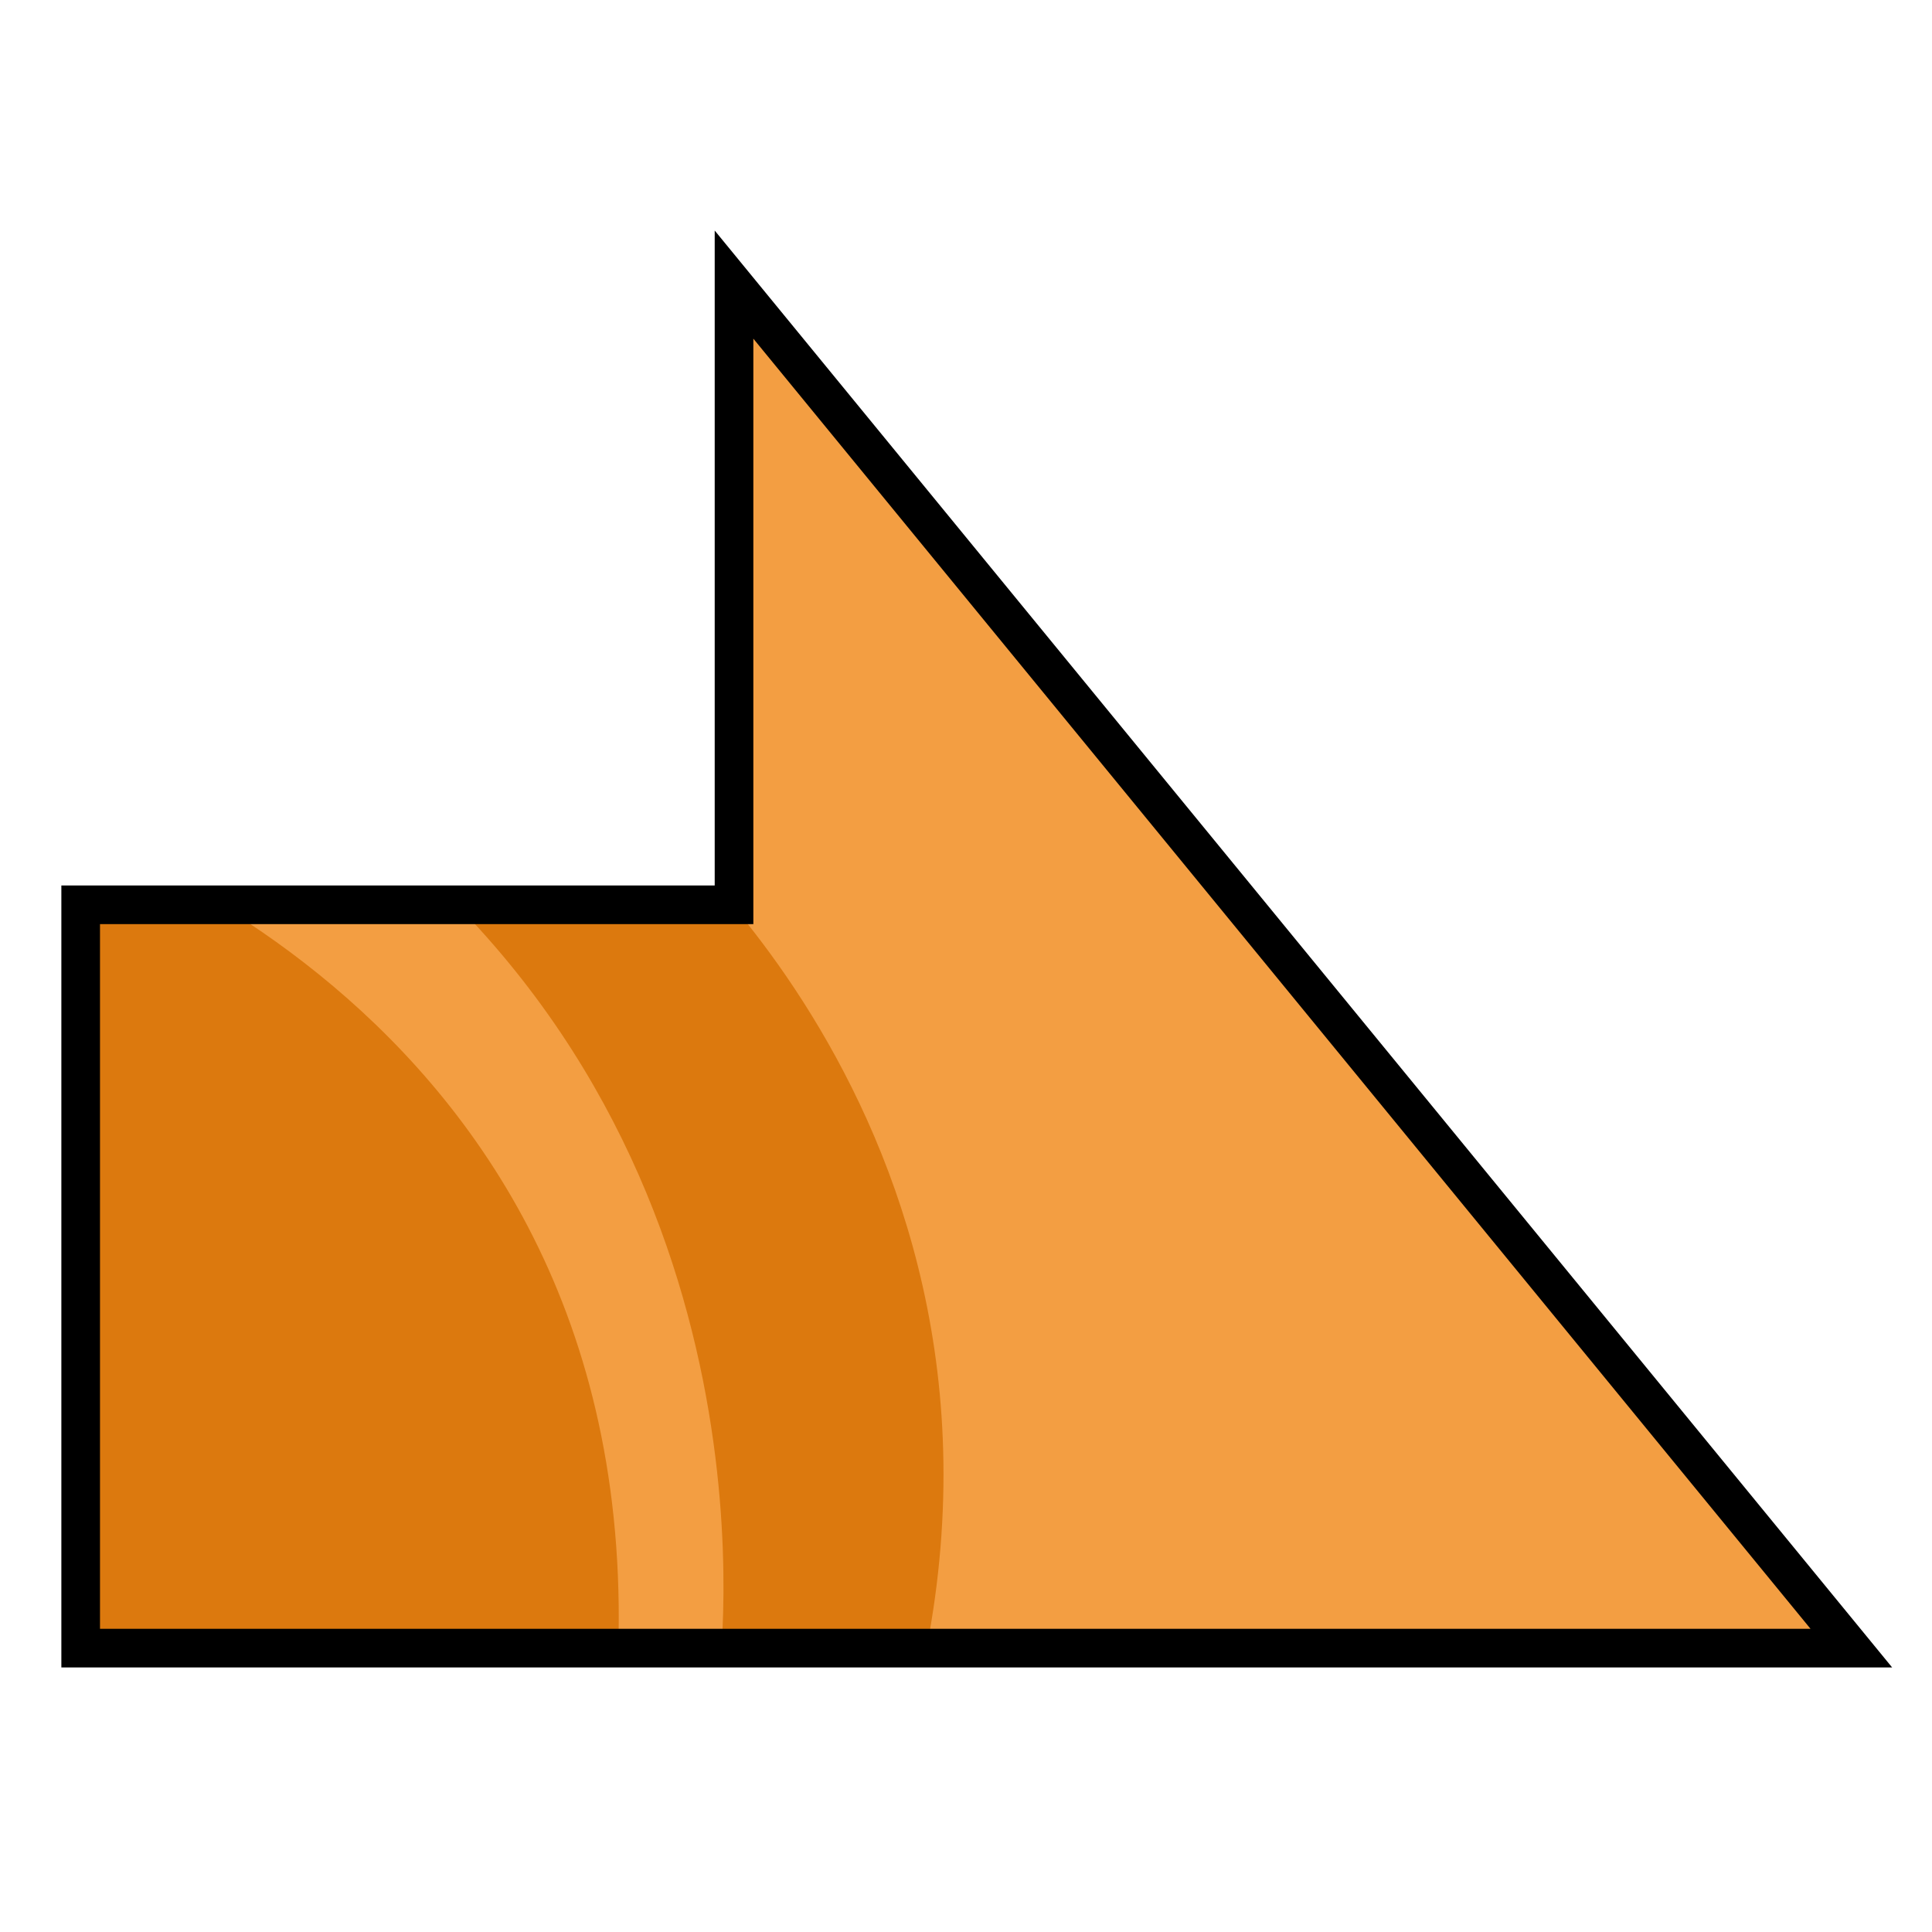
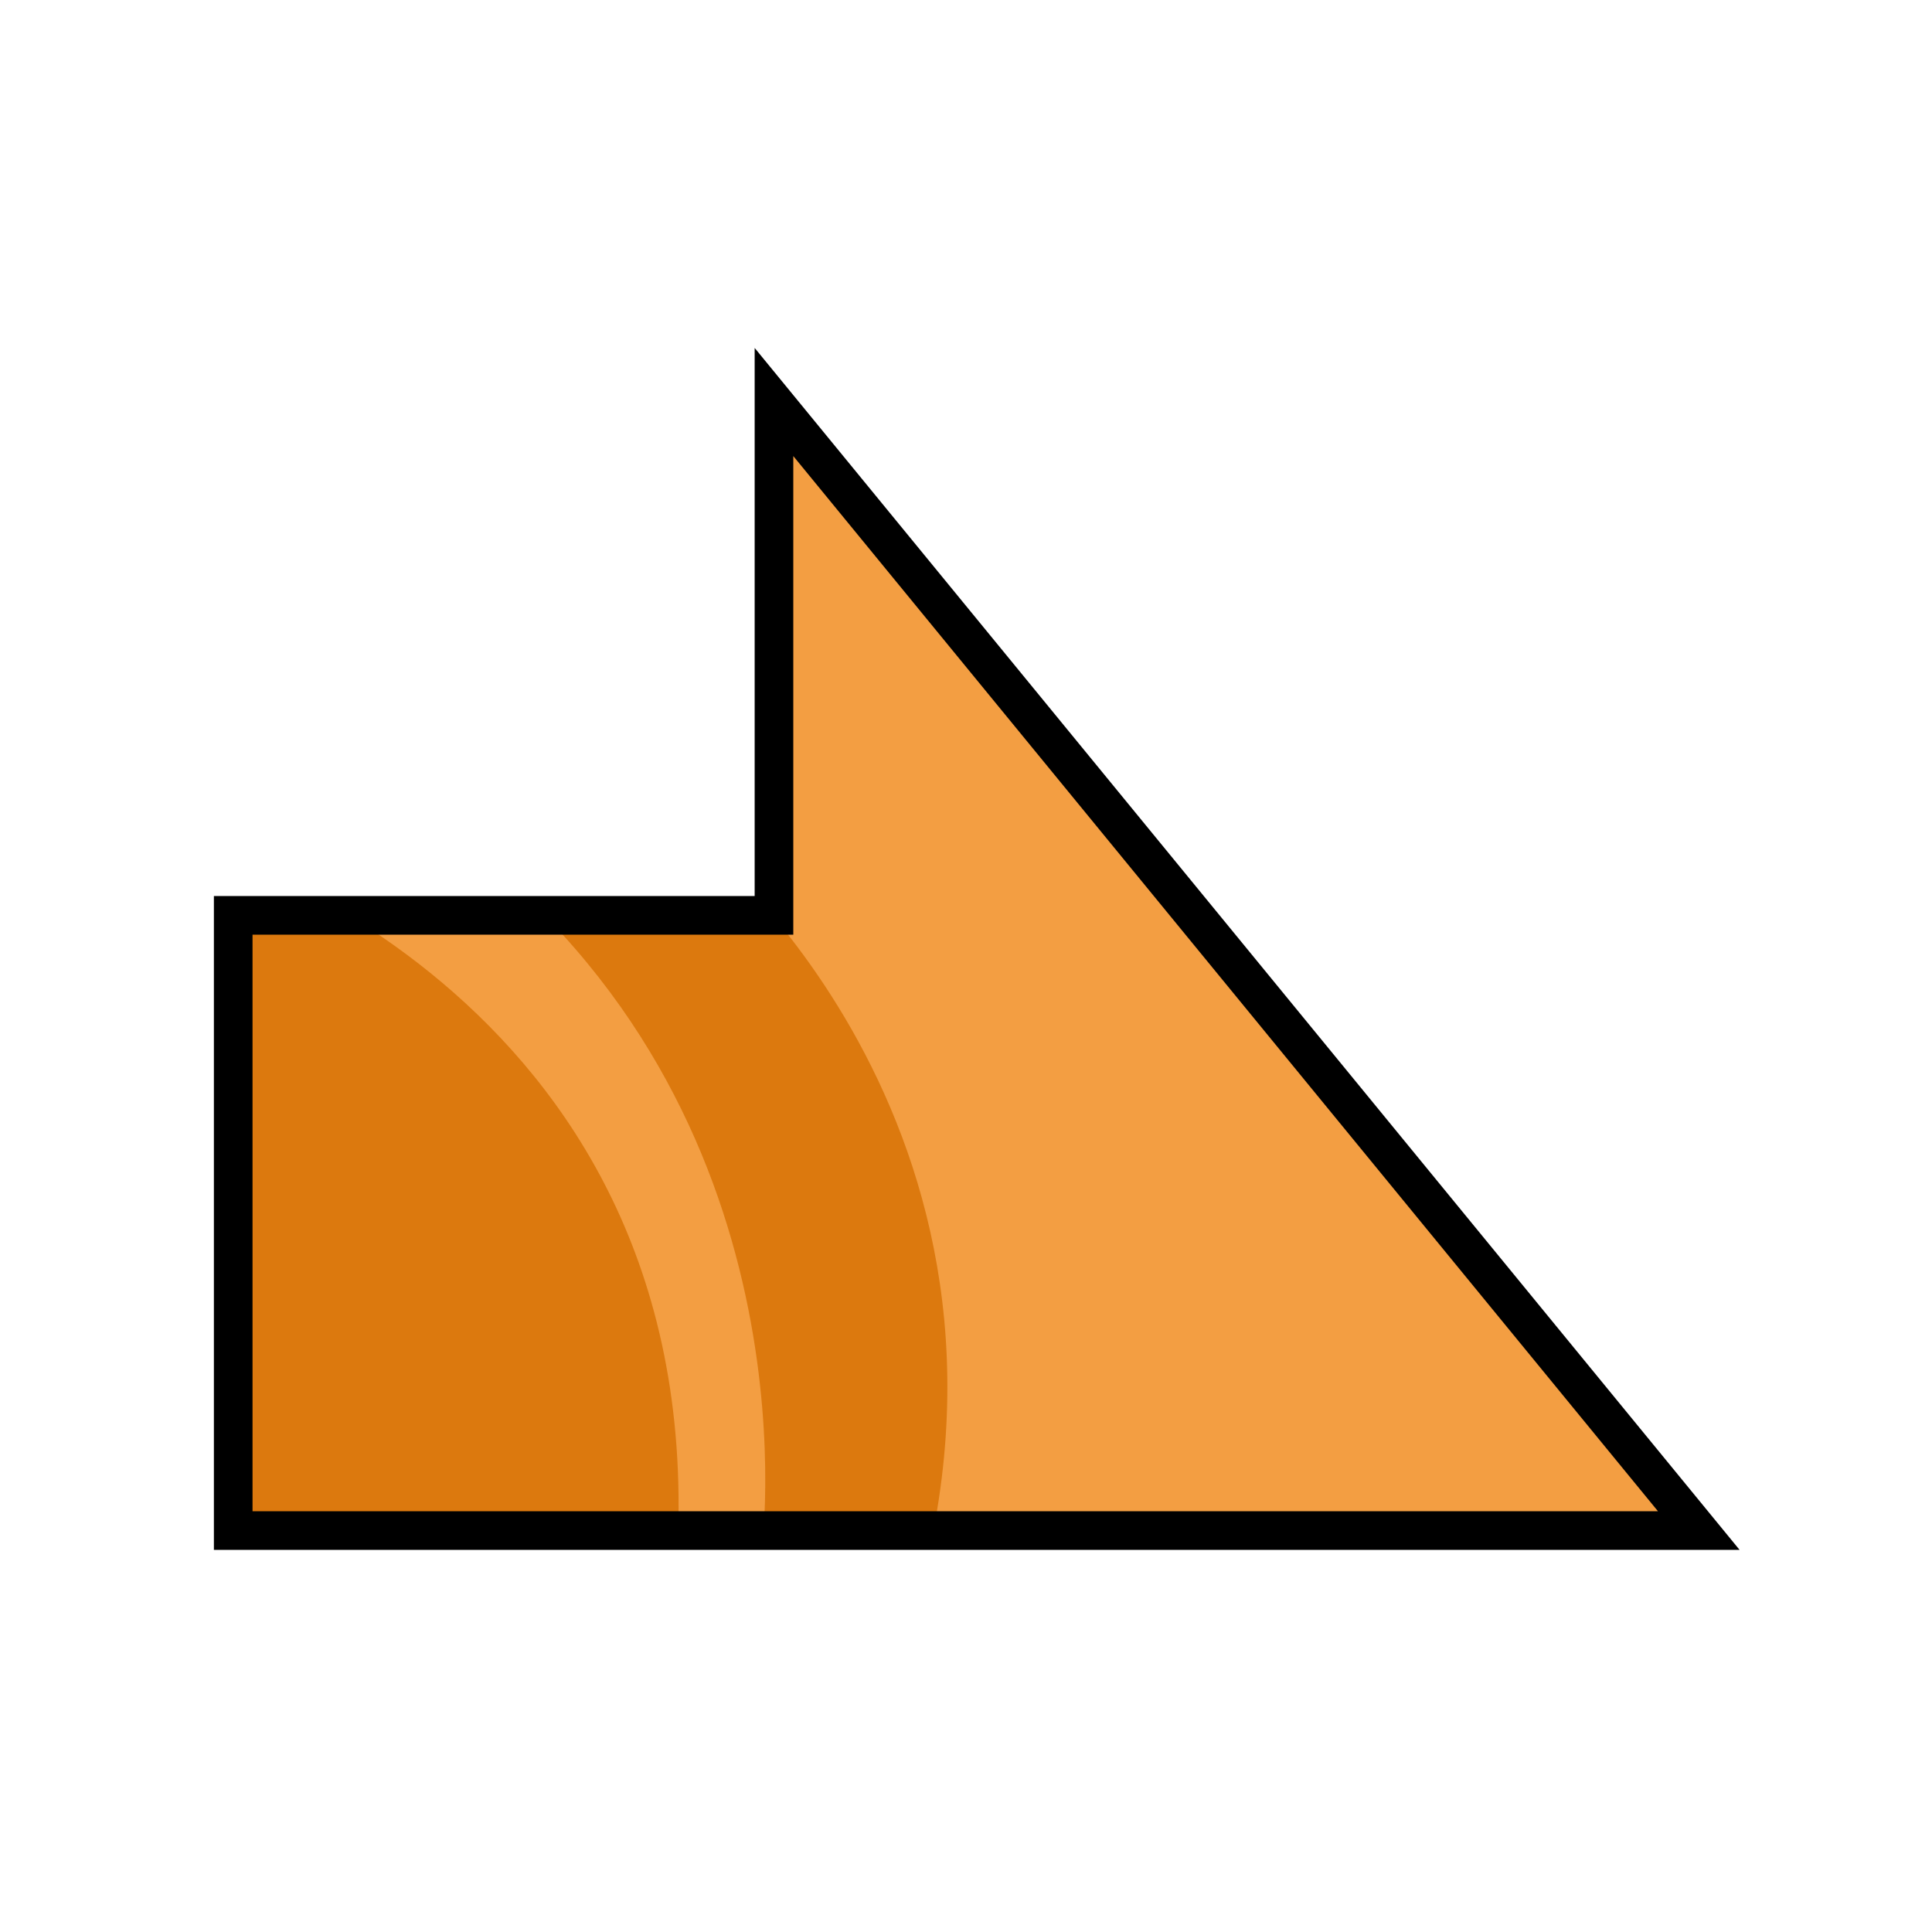
<svg xmlns="http://www.w3.org/2000/svg" version="1.1" id="svg996" width="100" height="100" viewBox="0 0 100 100">
  <defs id="defs1000">
    <clipPath clipPathUnits="userSpaceOnUse" id="clipPath1632">
      <text id="text1636" y="80.61" x="23.714" style="font-style:normal;font-variant:normal;font-weight:normal;font-stretch:normal;font-size:113.792px;line-height:1.25;font-family:Helvetica;-inkscape-font-specification:Helvetica;letter-spacing:0px;word-spacing:0px;fill:#4296f3;fill-opacity:1;stroke:#000000;stroke-width:2.845;stroke-opacity:1" xml:space="preserve">
        <tspan style="font-style:normal;font-variant:normal;font-weight:bold;font-stretch:condensed;font-family:'Helvetica Neue';-inkscape-font-specification:'Helvetica Neue Bold Condensed';fill:#4296f3;fill-opacity:1;stroke:#000000;stroke-width:2.845;stroke-opacity:1" y="80.61" x="23.714" id="tspan1634">x</tspan>
      </text>
    </clipPath>
    <clipPath clipPathUnits="userSpaceOnUse" id="clipPath1650">
      <text id="text1654" y="197.397" x="140.038" style="font-style:normal;font-variant:normal;font-weight:normal;font-stretch:normal;font-size:16.769px;line-height:1.25;font-family:Helvetica;-inkscape-font-specification:Helvetica;letter-spacing:0px;word-spacing:0px;fill:#4296f3;fill-opacity:1;stroke:#000000;stroke-width:0.419;stroke-opacity:1" xml:space="preserve">
        <tspan style="font-style:normal;font-variant:normal;font-weight:bold;font-stretch:condensed;font-family:'Helvetica Neue';-inkscape-font-specification:'Helvetica Neue Bold Condensed';fill:#4296f3;fill-opacity:1;stroke:#000000;stroke-width:0.419;stroke-opacity:1" y="197.397" x="140.038" id="tspan1652">x</tspan>
      </text>
    </clipPath>
    <clipPath clipPathUnits="userSpaceOnUse" id="clipPath907">
      <path style="fill:#f39e42;fill-opacity:1;stroke:#000000;stroke-width:2.846;stroke-linecap:butt;stroke-linejoin:miter;stroke-miterlimit:4;stroke-dasharray:none;stroke-opacity:1" d="M 95.13,77.874 H 15.993 L 54.73,25.05 v 22.862 h 40.4 z" id="path909" />
    </clipPath>
    <clipPath clipPathUnits="userSpaceOnUse" id="clipPathShadow">
-       <path style="fill:#2000d4;fill-opacity:1;stroke:none;stroke-width:1.636px;stroke-linecap:butt;stroke-linejoin:miter;stroke-opacity:1" d="M 37.993,14.731 95.824,85.306 H 4.176 V 46.833 h 33.817 z" id="main_path" />
+       <path style="fill:#2000d4;fill-opacity:1;stroke:none;stroke-width:1.354px;stroke-linecap:butt;stroke-linejoin:miter;stroke-opacity:1" d="M 40.061,20.808 87.929,79.222 H 12.071 V 47.378 h 27.99 z" id="main_path" />
    </clipPath>
  </defs>
  <g style="fill:#d40000;fill-opacity:1" id="g885">
-     <path style="fill:#f39e42;fill-opacity:1;fill-rule:evenodd;stroke:none;stroke-width:2.0;stroke-linecap:butt;stroke-linejoin:miter;stroke-miterlimit:4;stroke-dasharray:none;stroke-opacity:1" d="M 37.993,14.731 95.824,85.306 H 4.176 V 46.833 h 33.817 z" id="main_path" />
-     <path id="shadow" d="m 13.717,35.156 c 4.675,0.235 20.394,7.748 20.394,7.748 0,0 22.736,19.009 11.704,50.278 -0.951,2.695 -0.076,3.921 -3.271,4.436 -9.388,1.513 -5.354,-10.739 -5.354,-10.739 0,0 3.811,-26.531 -17.883,-43.974 -7.457,-5.996 -8.038,-7.871 -5.589,-7.748 v 0 M 1.285,42.145 c 0,0 32.338,9.018 30.68,44.155 -0.137,2.896 1.173,7.24 -1.148,7.785 C 13.178,98.23 4.07,96.411 4.07,96.411 L 2.189,55.14 2.113,47.13 1.285,42.145" style="fill:#dc790e;fill-opacity:1;fill-rule:evenodd;stroke:none;stroke-width:2.0;stroke-linecap:butt;stroke-linejoin:miter;stroke-miterlimit:4;stroke-dasharray:none;stroke-opacity:1" clip-path="url(#clipPathShadow)" />
-     <path style="fill:none;fill-opacity:1;fill-rule:evenodd;stroke:#000000;stroke-width:2.0;stroke-linecap:butt;stroke-linejoin:miter;stroke-miterlimit:4;stroke-dasharray:none;stroke-opacity:1" d="M 37.993,14.731 95.824,85.306 H 4.176 V 46.833 h 33.817 z" id="outline" />
+     <path style="fill:#f39e42;fill-opacity:1;fill-rule:evenodd;stroke:none;stroke-width:2.0;stroke-linecap:butt;stroke-linejoin:miter;stroke-miterlimit:4;stroke-dasharray:none;stroke-opacity:1" d="M 40.061,20.808 87.929,79.222 H 12.071 V 47.378 h 27.99 z" id="main_path" />
+     <path id="shadow" d="m 19.969,37.714 c 3.87,0.194 16.88,6.413 16.88,6.413 0,0 18.818,15.734 9.687,41.615 -0.787,2.231 -0.063,3.245 -2.707,3.671 -7.77,1.252 -4.432,-8.889 -4.432,-8.889 0,0 3.154,-21.96 -14.802,-36.397 C 18.422,39.164 17.942,37.612 19.969,37.714 v 0 M 9.679,43.499 c 0,0 26.766,7.464 25.394,36.547 -0.113,2.397 0.971,5.992 -0.95,6.444 -14.6,3.43 -22.138,1.925 -22.138,1.925 L 10.427,54.254 10.364,47.624 9.679,43.499" style="fill:#dc790e;fill-opacity:1;fill-rule:evenodd;stroke:none;stroke-width:2.0;stroke-linecap:butt;stroke-linejoin:miter;stroke-miterlimit:4;stroke-dasharray:none;stroke-opacity:1" clip-path="url(#clipPathShadow)" />
+     <path style="fill:none;fill-opacity:1;fill-rule:evenodd;stroke:#000000;stroke-width:2.0;stroke-linecap:butt;stroke-linejoin:miter;stroke-miterlimit:4;stroke-dasharray:none;stroke-opacity:1" d="M 40.061,20.808 87.929,79.222 H 12.071 V 47.378 h 27.99 z" id="outline" />
  </g>
</svg>
